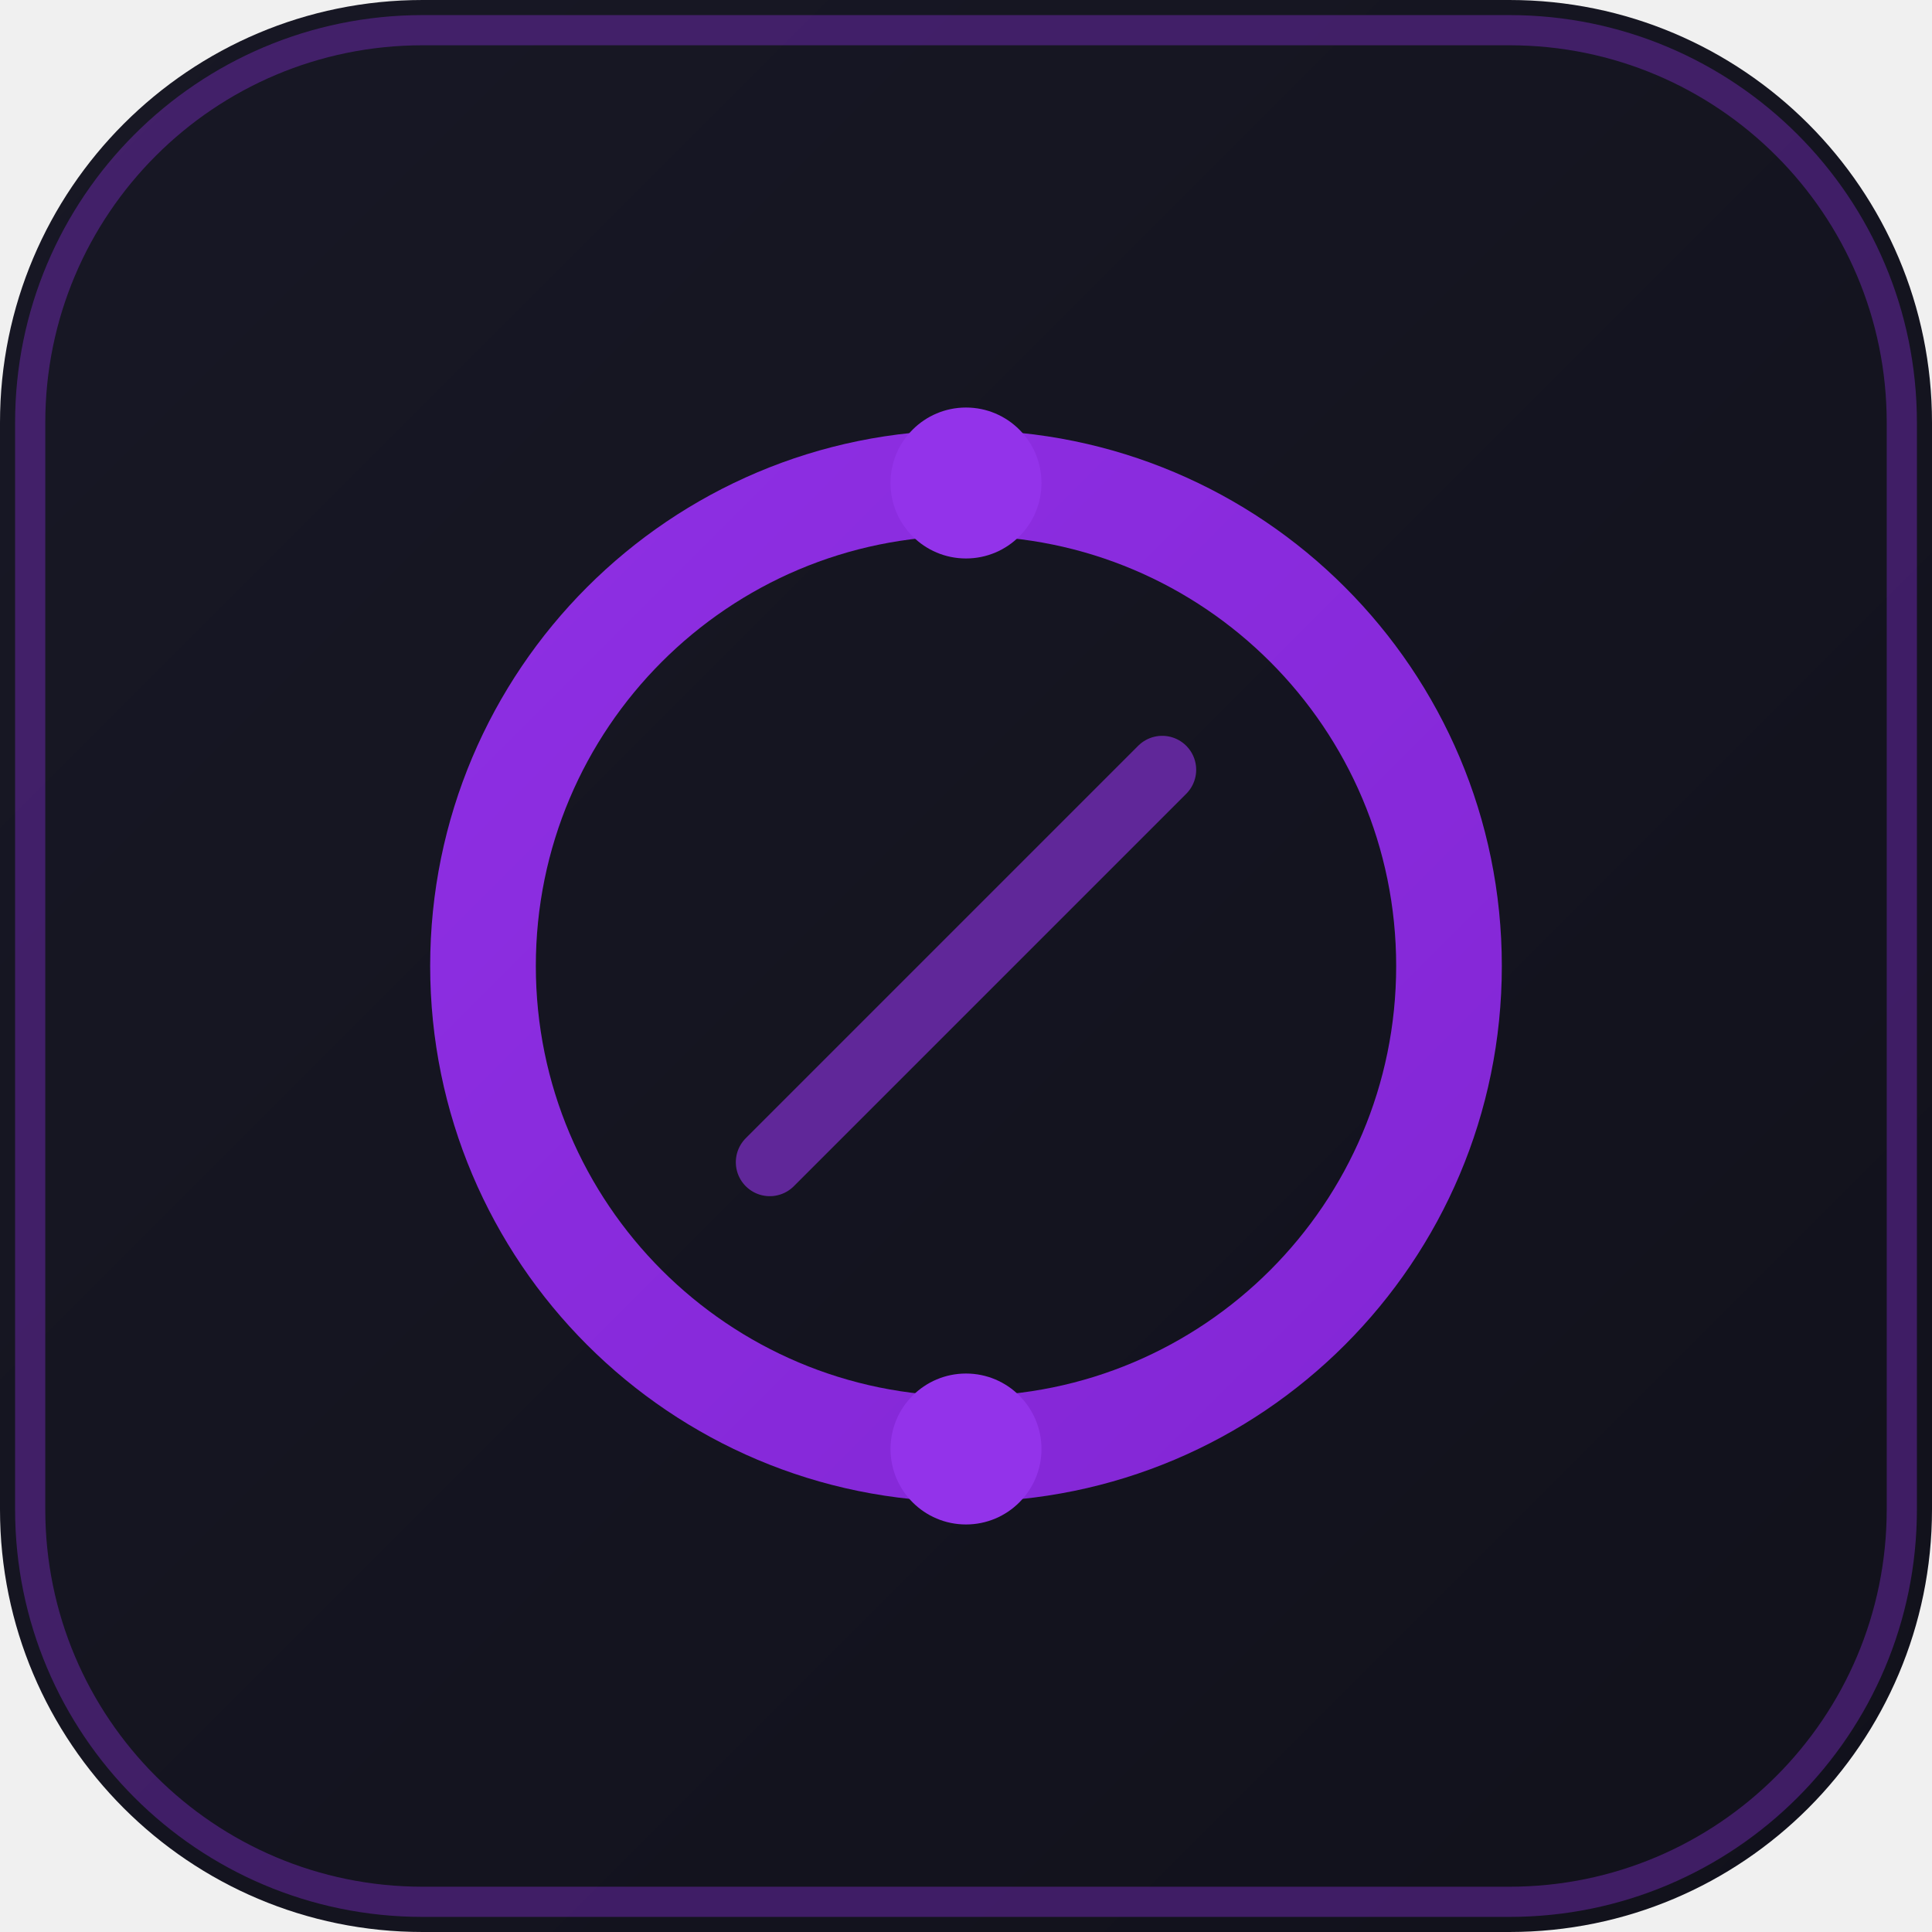
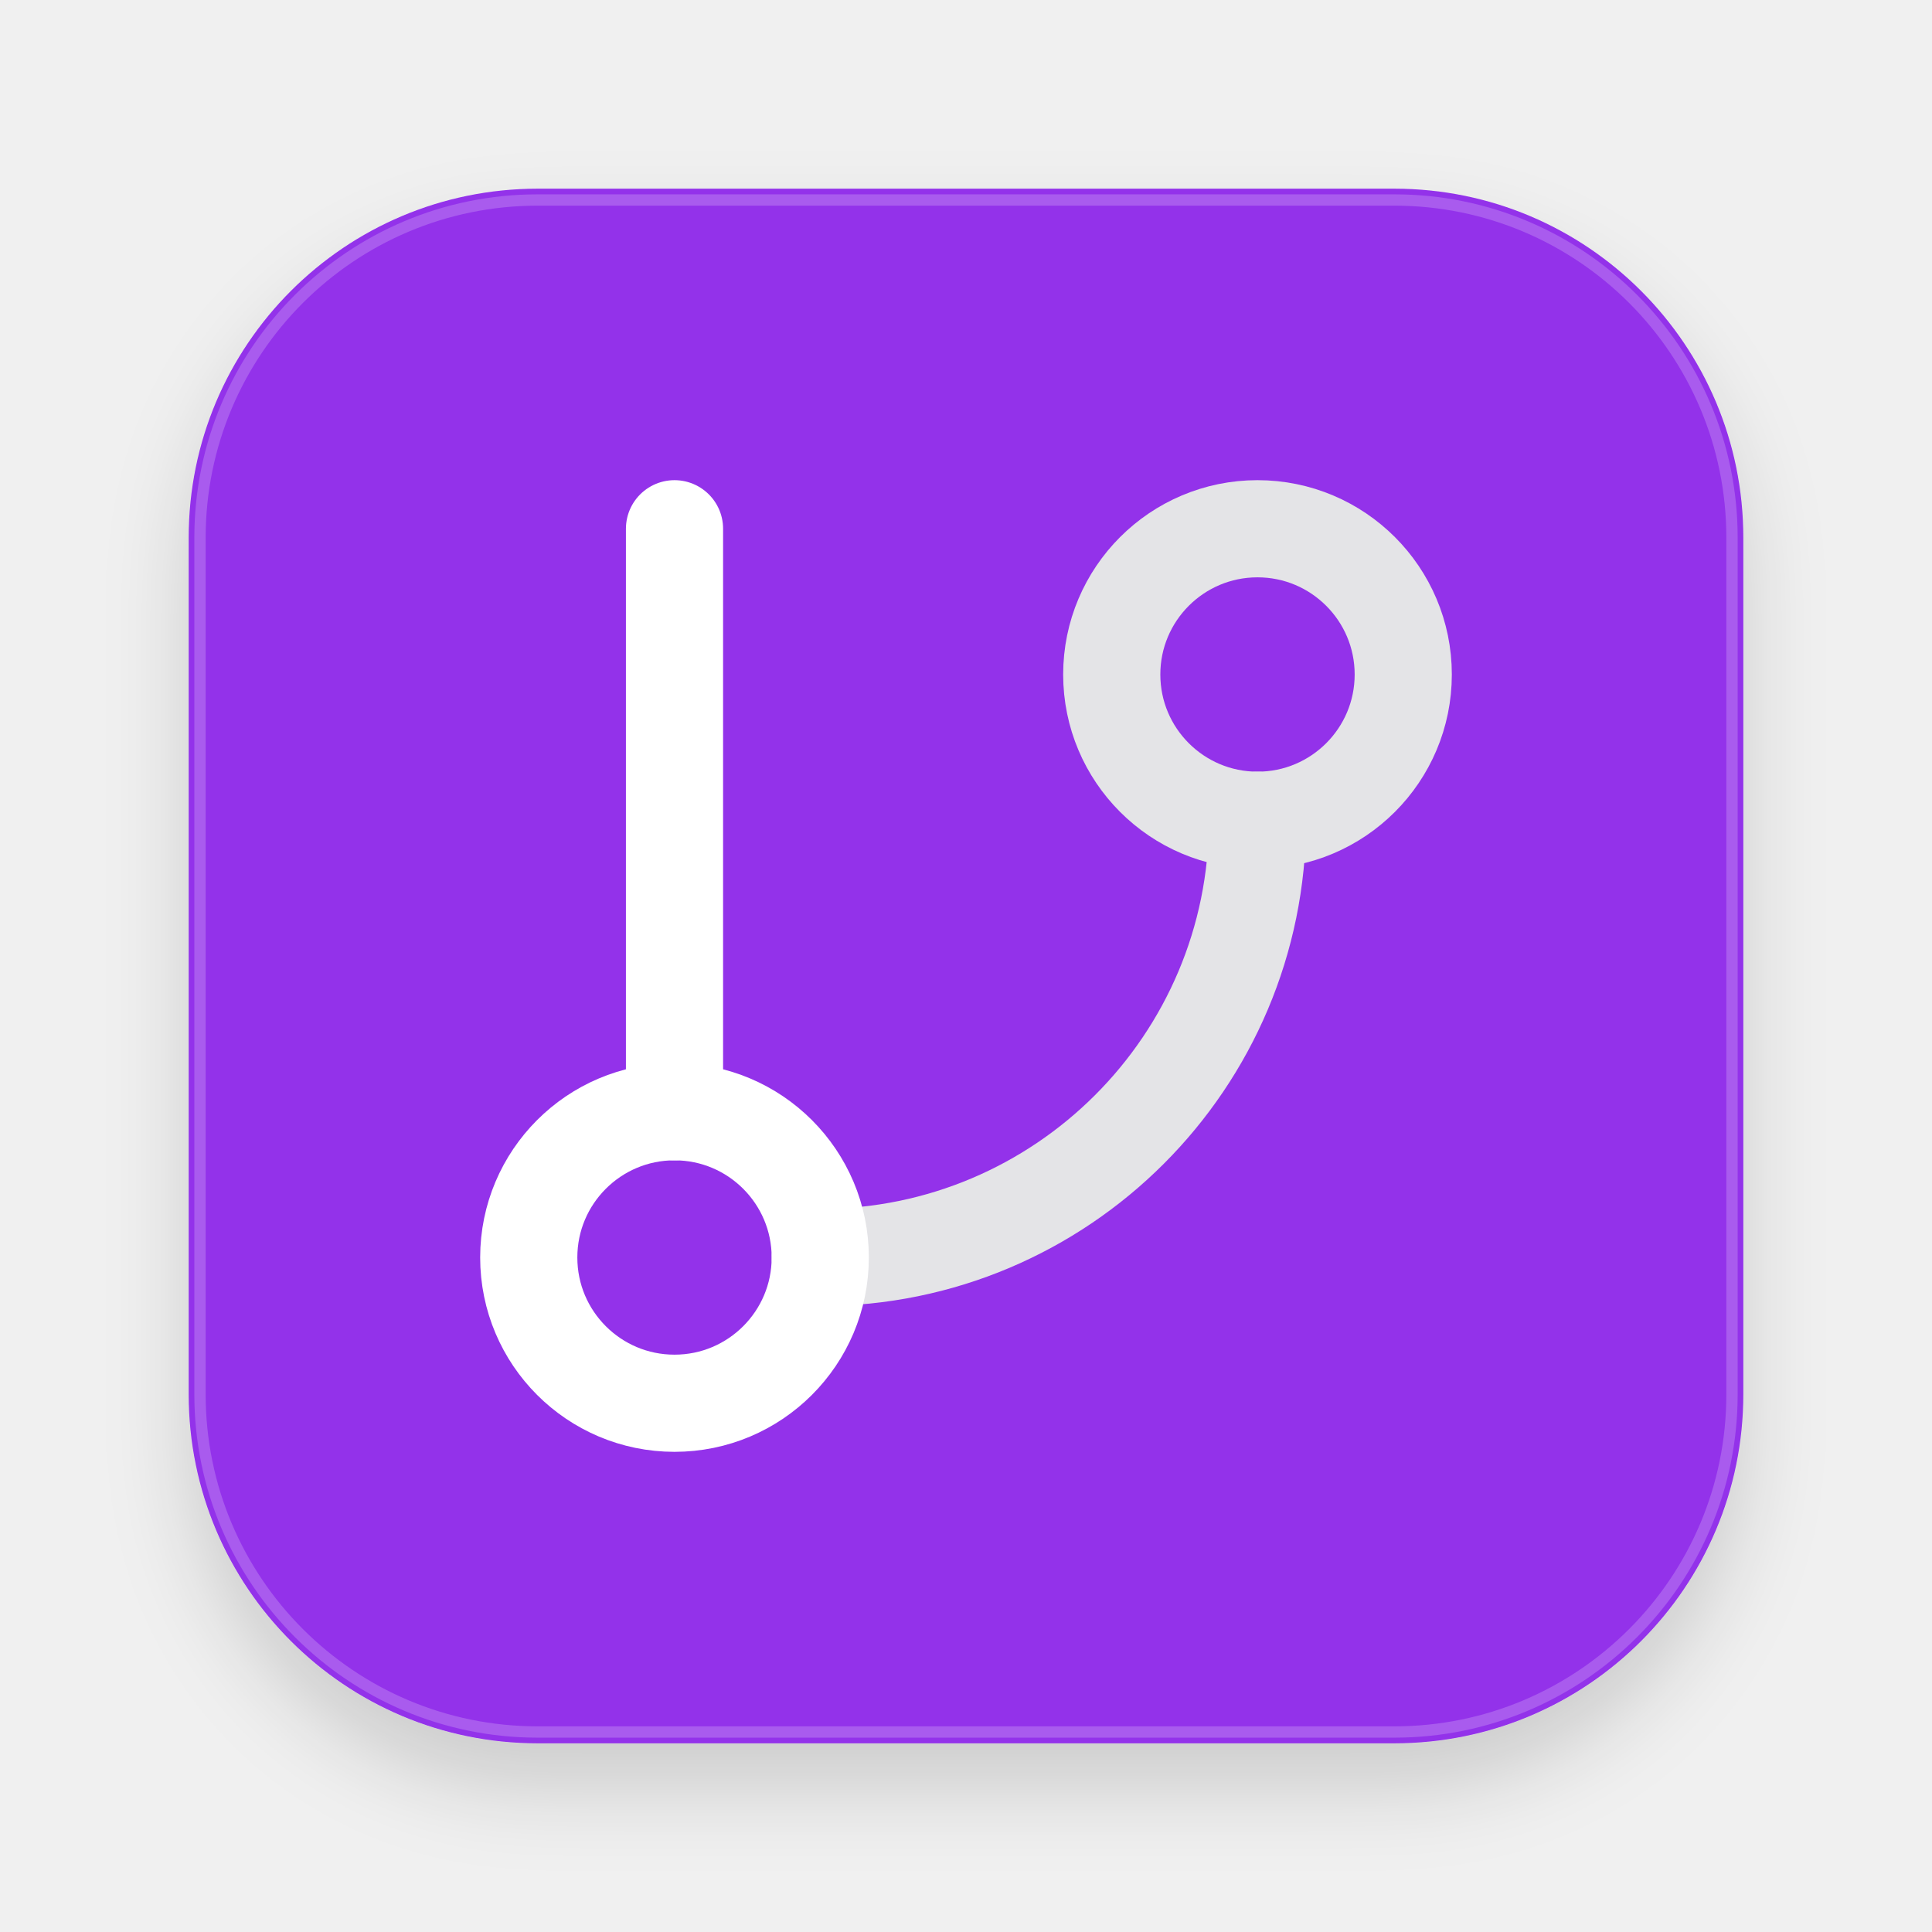
- <svg xmlns="http://www.w3.org/2000/svg" viewBox="0 0 128 128" fill="none">
+ <svg xmlns="http://www.w3.org/2000/svg" viewBox="0 0 1024 1024" width="1024" height="1024" role="img" aria-labelledby="stage0-title">
  <defs>
-     <linearGradient id="bg-grad" x1="0" y1="0" x2="128" y2="128" gradientUnits="userSpaceOnUse">
-       <stop offset="0%" stop-color="#181825" />
-       <stop offset="100%" stop-color="#11111b" />
-     </linearGradient>
-     <linearGradient id="brand-grad" x1="0" y1="0" x2="128" y2="128" gradientUnits="userSpaceOnUse">
-       <stop offset="0%" stop-color="#9333ea" />
-       <stop offset="100%" stop-color="#7e22ce" />
-     </linearGradient>
+     <filter id="macos-drop-shadow" x="-20%" y="-20%" width="140%" height="140%">
+       <feDropShadow dx="0" dy="12" stdDeviation="14" flood-color="#000000" flood-opacity="0.18" />
+       <feDropShadow dx="0" dy="24" stdDeviation="22" flood-color="#000000" flood-opacity="0.15" />
+     </filter>
  </defs>
-   <rect width="128" height="128" rx="28" fill="url(#bg-grad)" />
-   <rect x="2" y="2" width="124" height="124" rx="26" stroke="#9333ea" stroke-width="2" stroke-opacity="0.35" />
-   <circle cx="64" cy="64" r="32" stroke="url(#brand-grad)" stroke-width="7" fill="none" />
-   <line x1="77" y1="51" x2="51" y2="77" stroke="#9333ea" stroke-width="4.5" stroke-linecap="round" opacity="0.6" />
-   <circle cx="64" cy="32" r="5" fill="#9333ea" />
-   <circle cx="64" cy="96" r="5" fill="#9333ea" />
+   <rect x="100" y="100" width="824" height="824" rx="185" fill="#9333ea" filter="url(#macos-drop-shadow)" />
+   <rect x="106" y="106" width="812" height="812" rx="179" fill="none" stroke="#ffffff" stroke-opacity="0.2" stroke-width="6" />
+   <g transform="translate(100, 100) scale(1.609375)" fill="none" stroke-linecap="round">
+     <path d="M352 208 A144 144 0 0 1 208 352" stroke="#e4e4e7" stroke-width="32" />
+     <path d="M160 112 V304" stroke="#ffffff" stroke-width="32" />
+     <circle cx="352" cy="160" r="48" stroke="#e4e4e7" stroke-width="32" />
+     <circle cx="160" cy="352" r="48" stroke="#ffffff" stroke-width="32" />
+   </g>
</svg>
